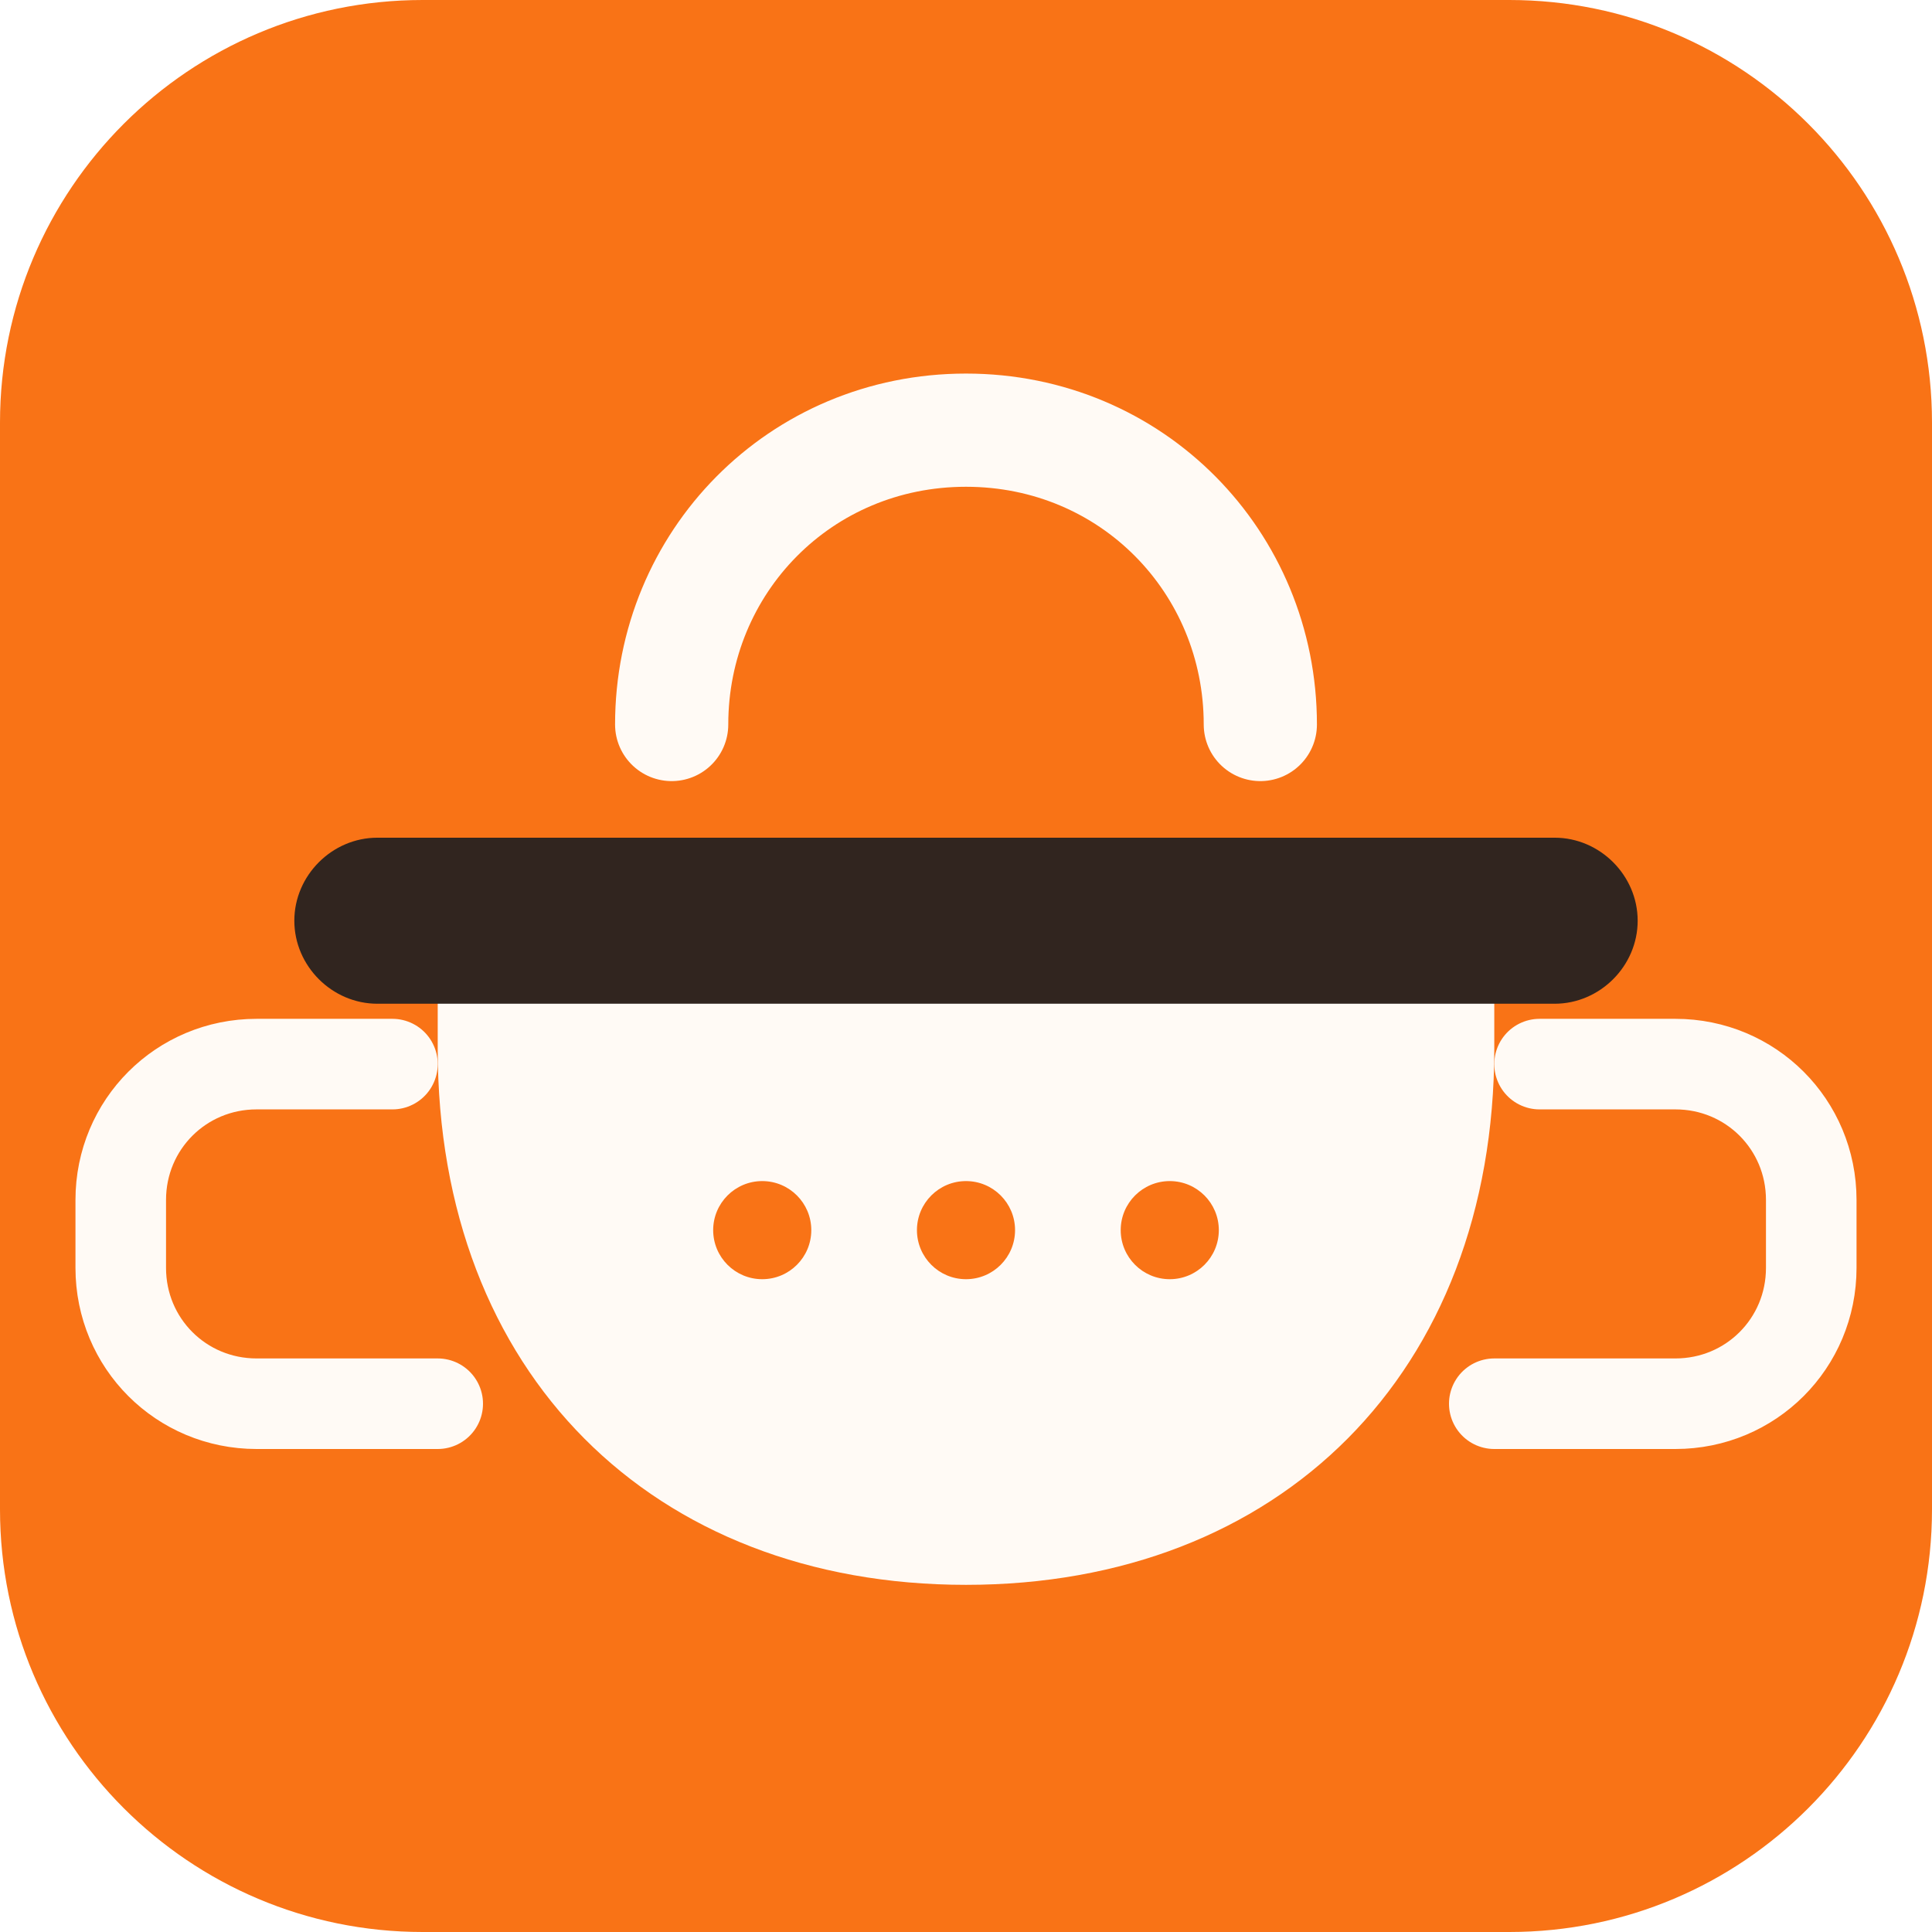
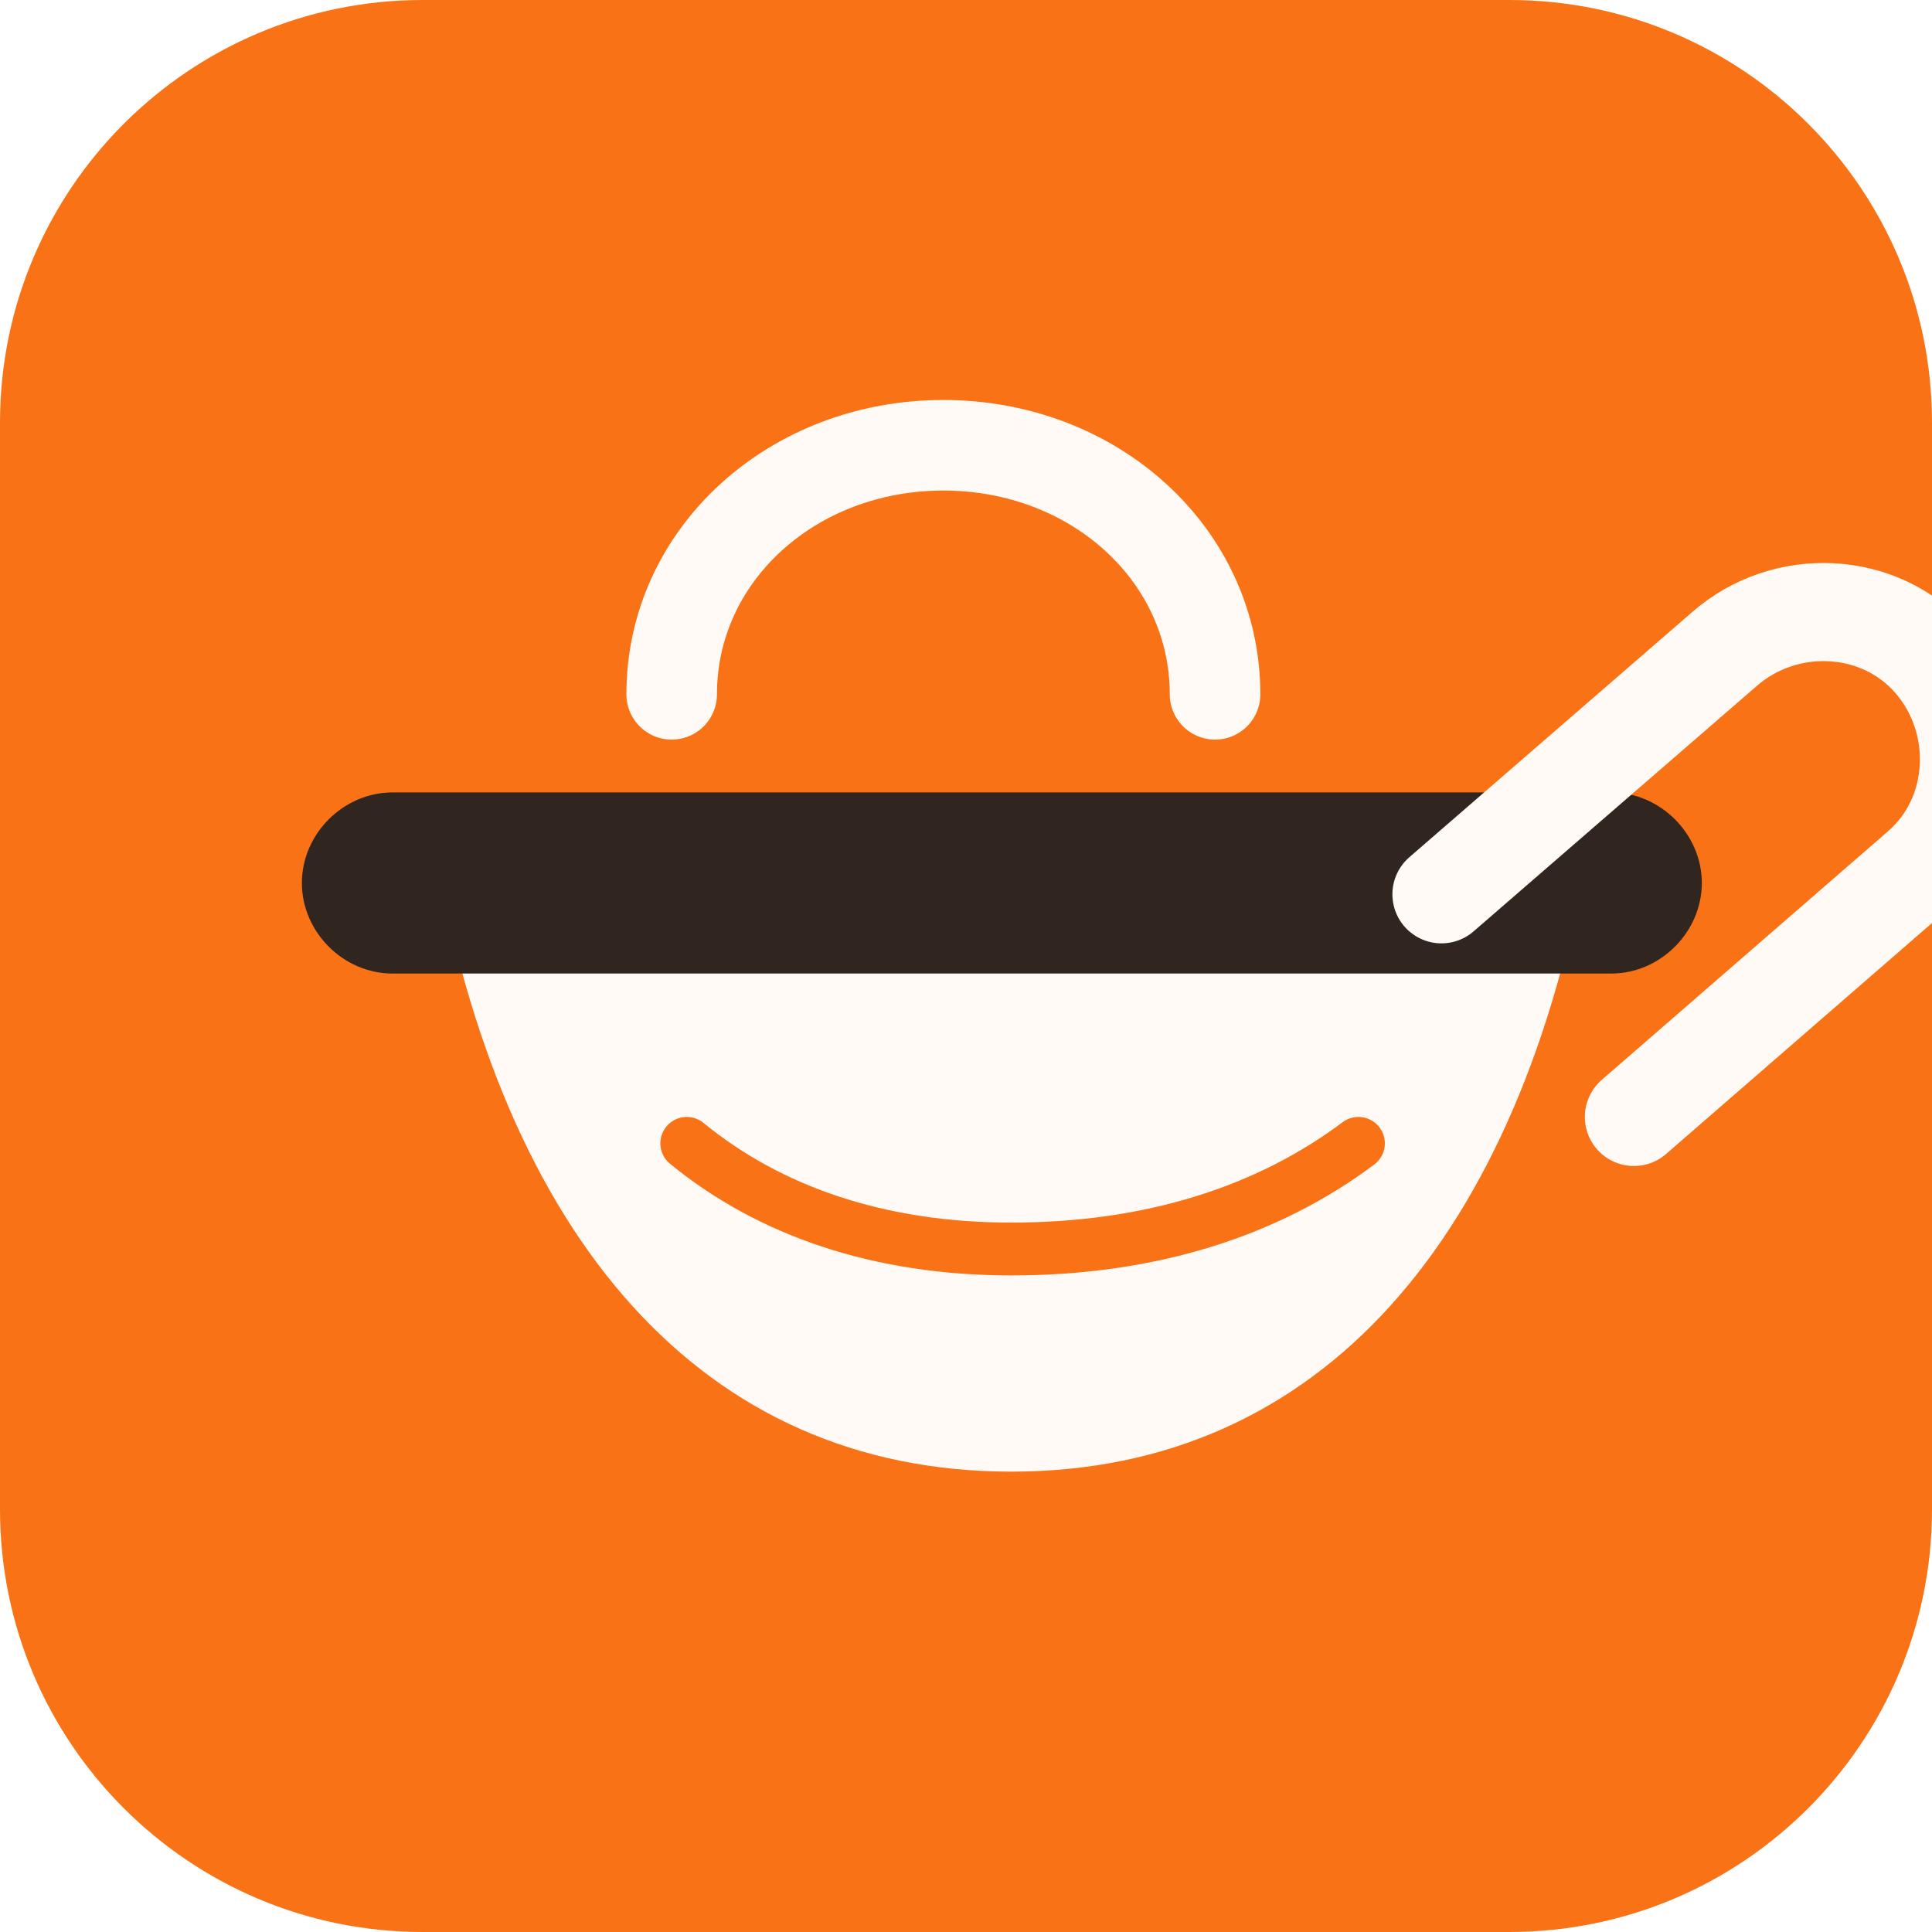
<svg xmlns="http://www.w3.org/2000/svg" viewBox="0 0 512 512" role="img" aria-labelledby="title desc">
  <rect width="512" height="512" rx="112" fill="#f97316" />
-   <path d="M116 236h280v42c0 86-57 142-140 142S116 364 116 278z" fill="#fffaf5" />
-   <path d="M100 222h312c12 0 22 10 22 22s-10 22-22 22H100c-12 0-22-10-22-22s10-22 22-22z" fill="#31251f" />
-   <path d="M178 192c0-43 34-78 78-78s78 35 78 78" fill="none" stroke="#fffaf5" stroke-linecap="round" stroke-width="30" />
-   <path d="M104 282H68c-20 0-36 16-36 36v18c0 20 16 36 36 36h48M408 282h36c20 0 36 16 36 36v18c0 20-16 36-36 36h-48" fill="none" stroke="#fffaf5" stroke-linecap="round" stroke-width="24" />
-   <circle cx="202" cy="326" r="13" fill="#f97316" />
-   <circle cx="256" cy="326" r="13" fill="#f97316" />
-   <circle cx="310" cy="326" r="13" fill="#f97316" />
+   <path d="M115 224c18 104 71 166 153 166s135-62 153-166z" fill="#fffaf5" />
+   <path d="M104 210h323c13 0 24 11 24 24s-11 24-24 24H104c-13 0-24-11-24-24s11-24 24-24z" fill="#31251f" />
+   <path d="M382 237l75-65c16-14 41-13 55 3s13 41-3 55l-76 66" fill="none" stroke="#fffaf5" stroke-linecap="round" stroke-width="26" />
+   <path d="M178 184c0-37 32-66 72-66s72 29 72 66" fill="none" stroke="#fffaf5" stroke-linecap="round" stroke-width="24" />
+   <path d="M182 303c22 18 51 28 86 28 37 0 68-10 92-28" fill="none" stroke="#f97316" stroke-linecap="round" stroke-width="14" />
</svg>
